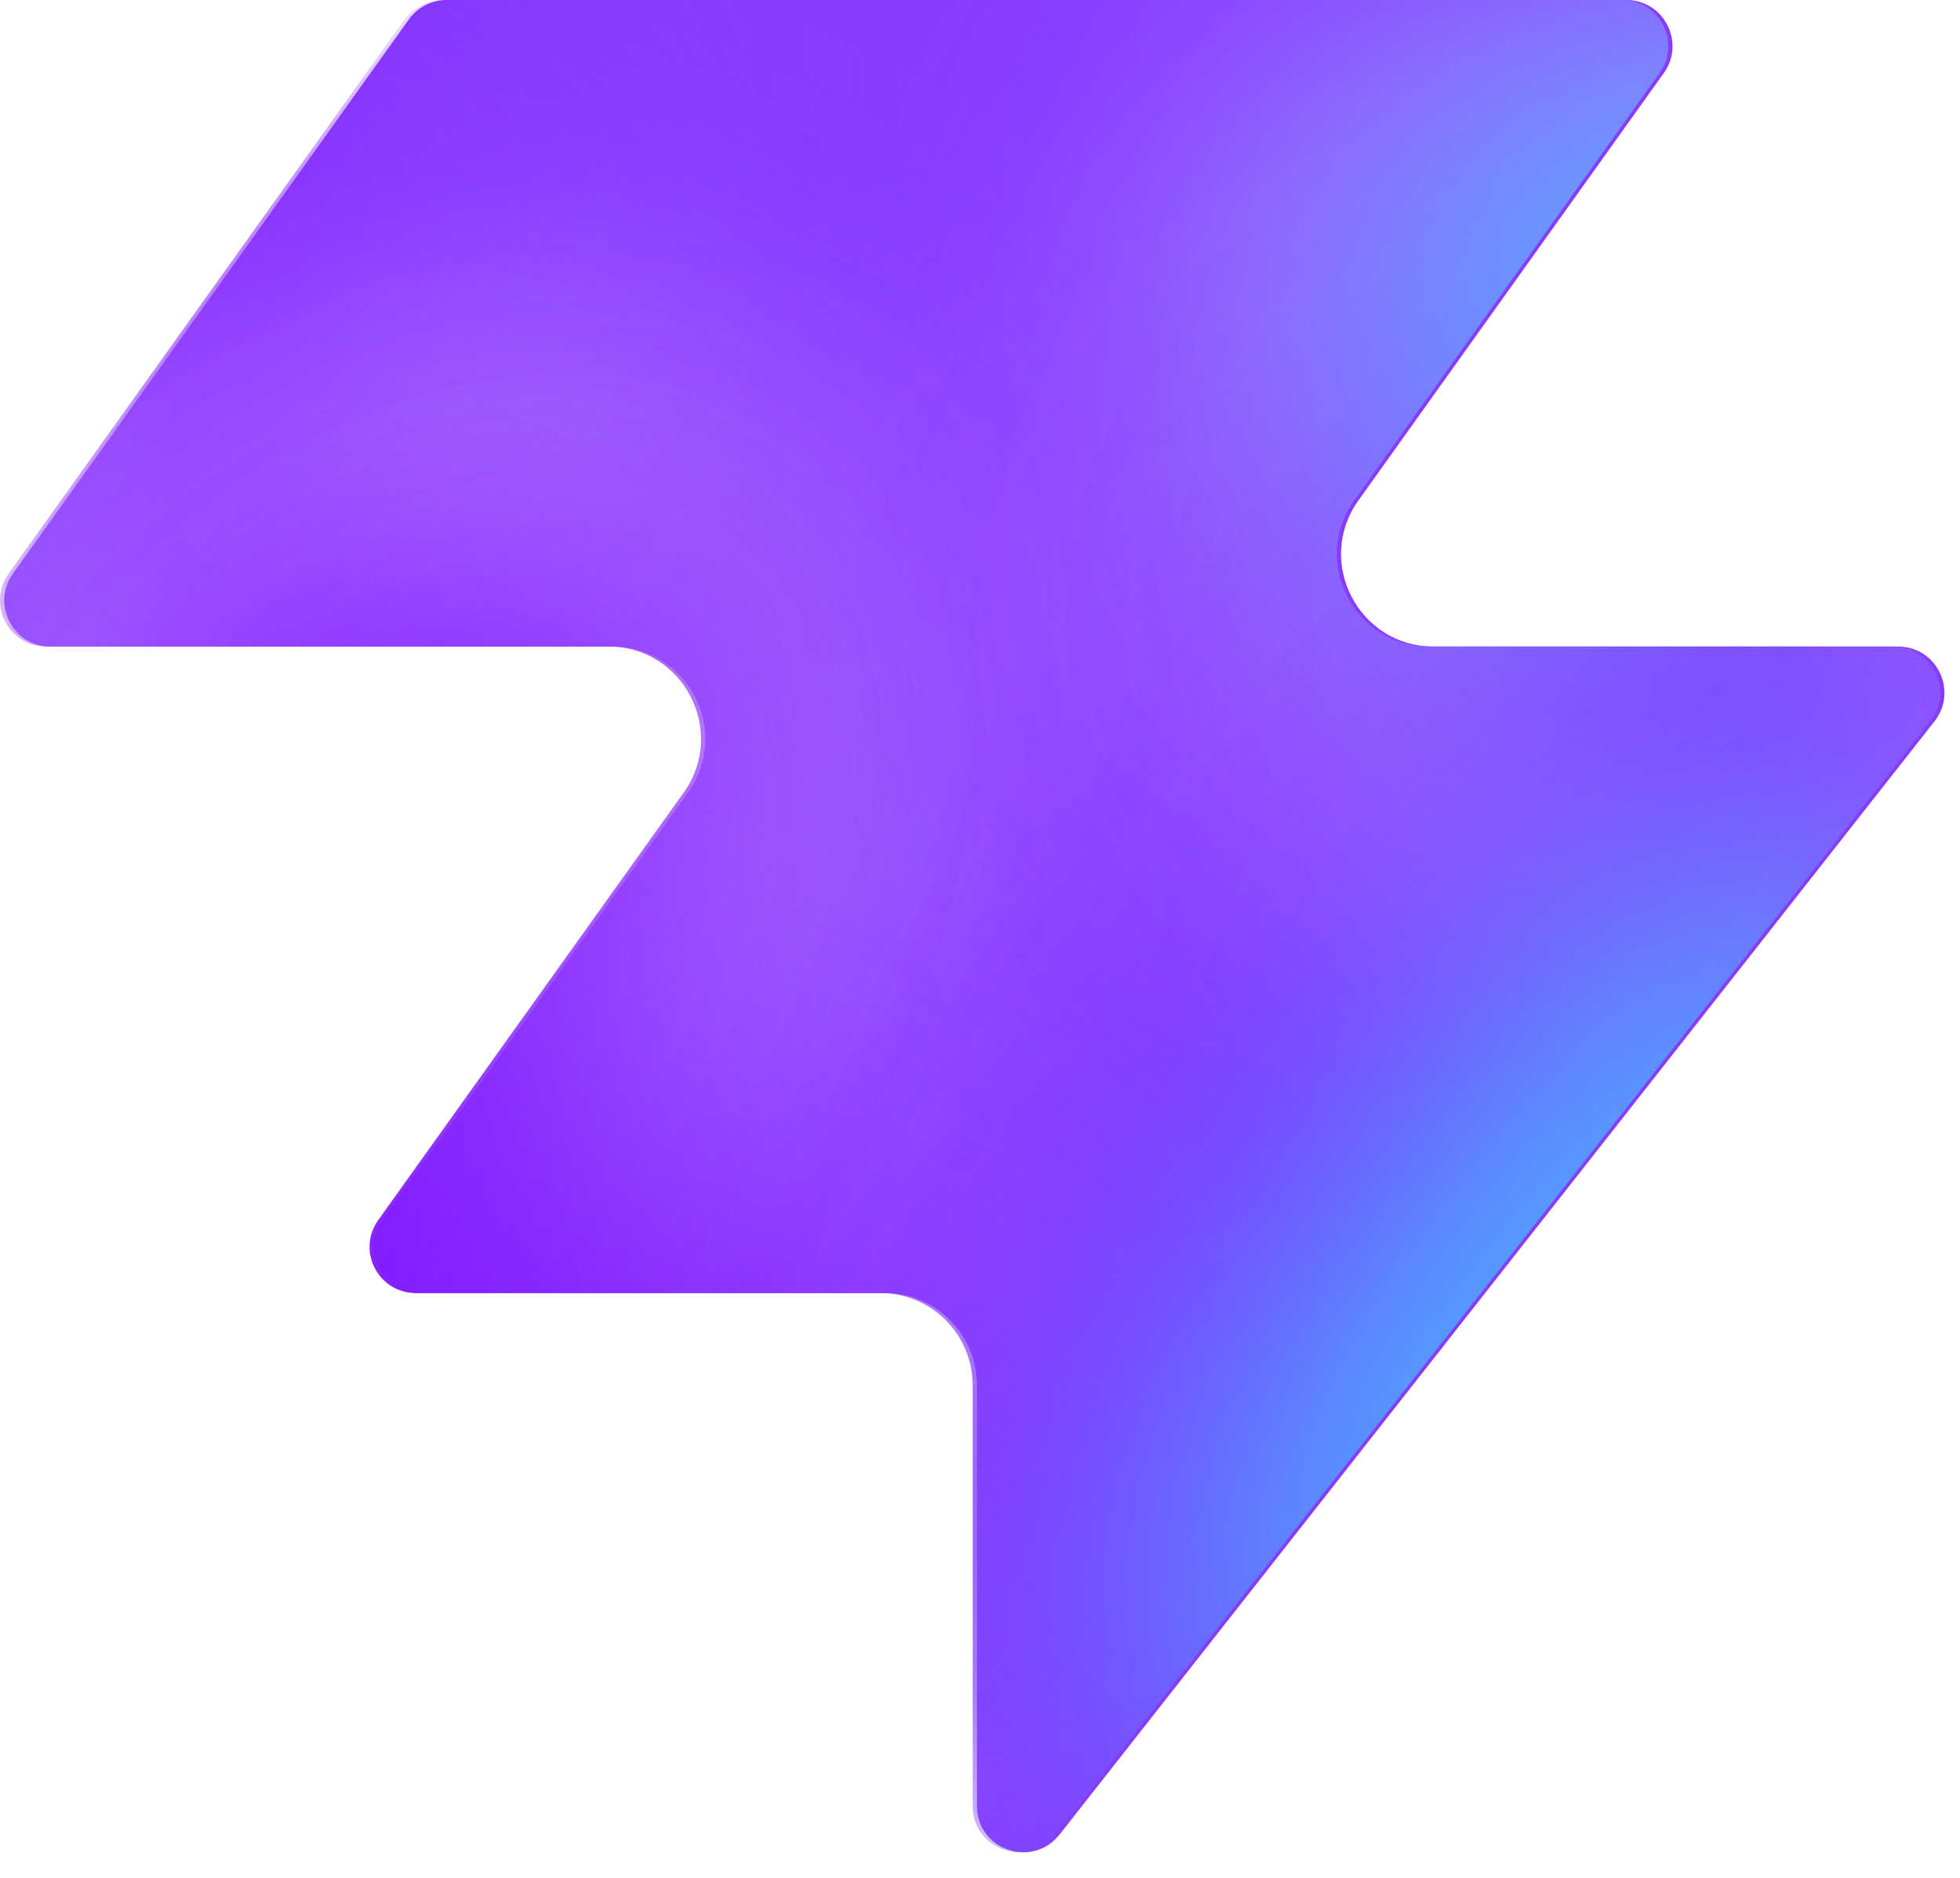
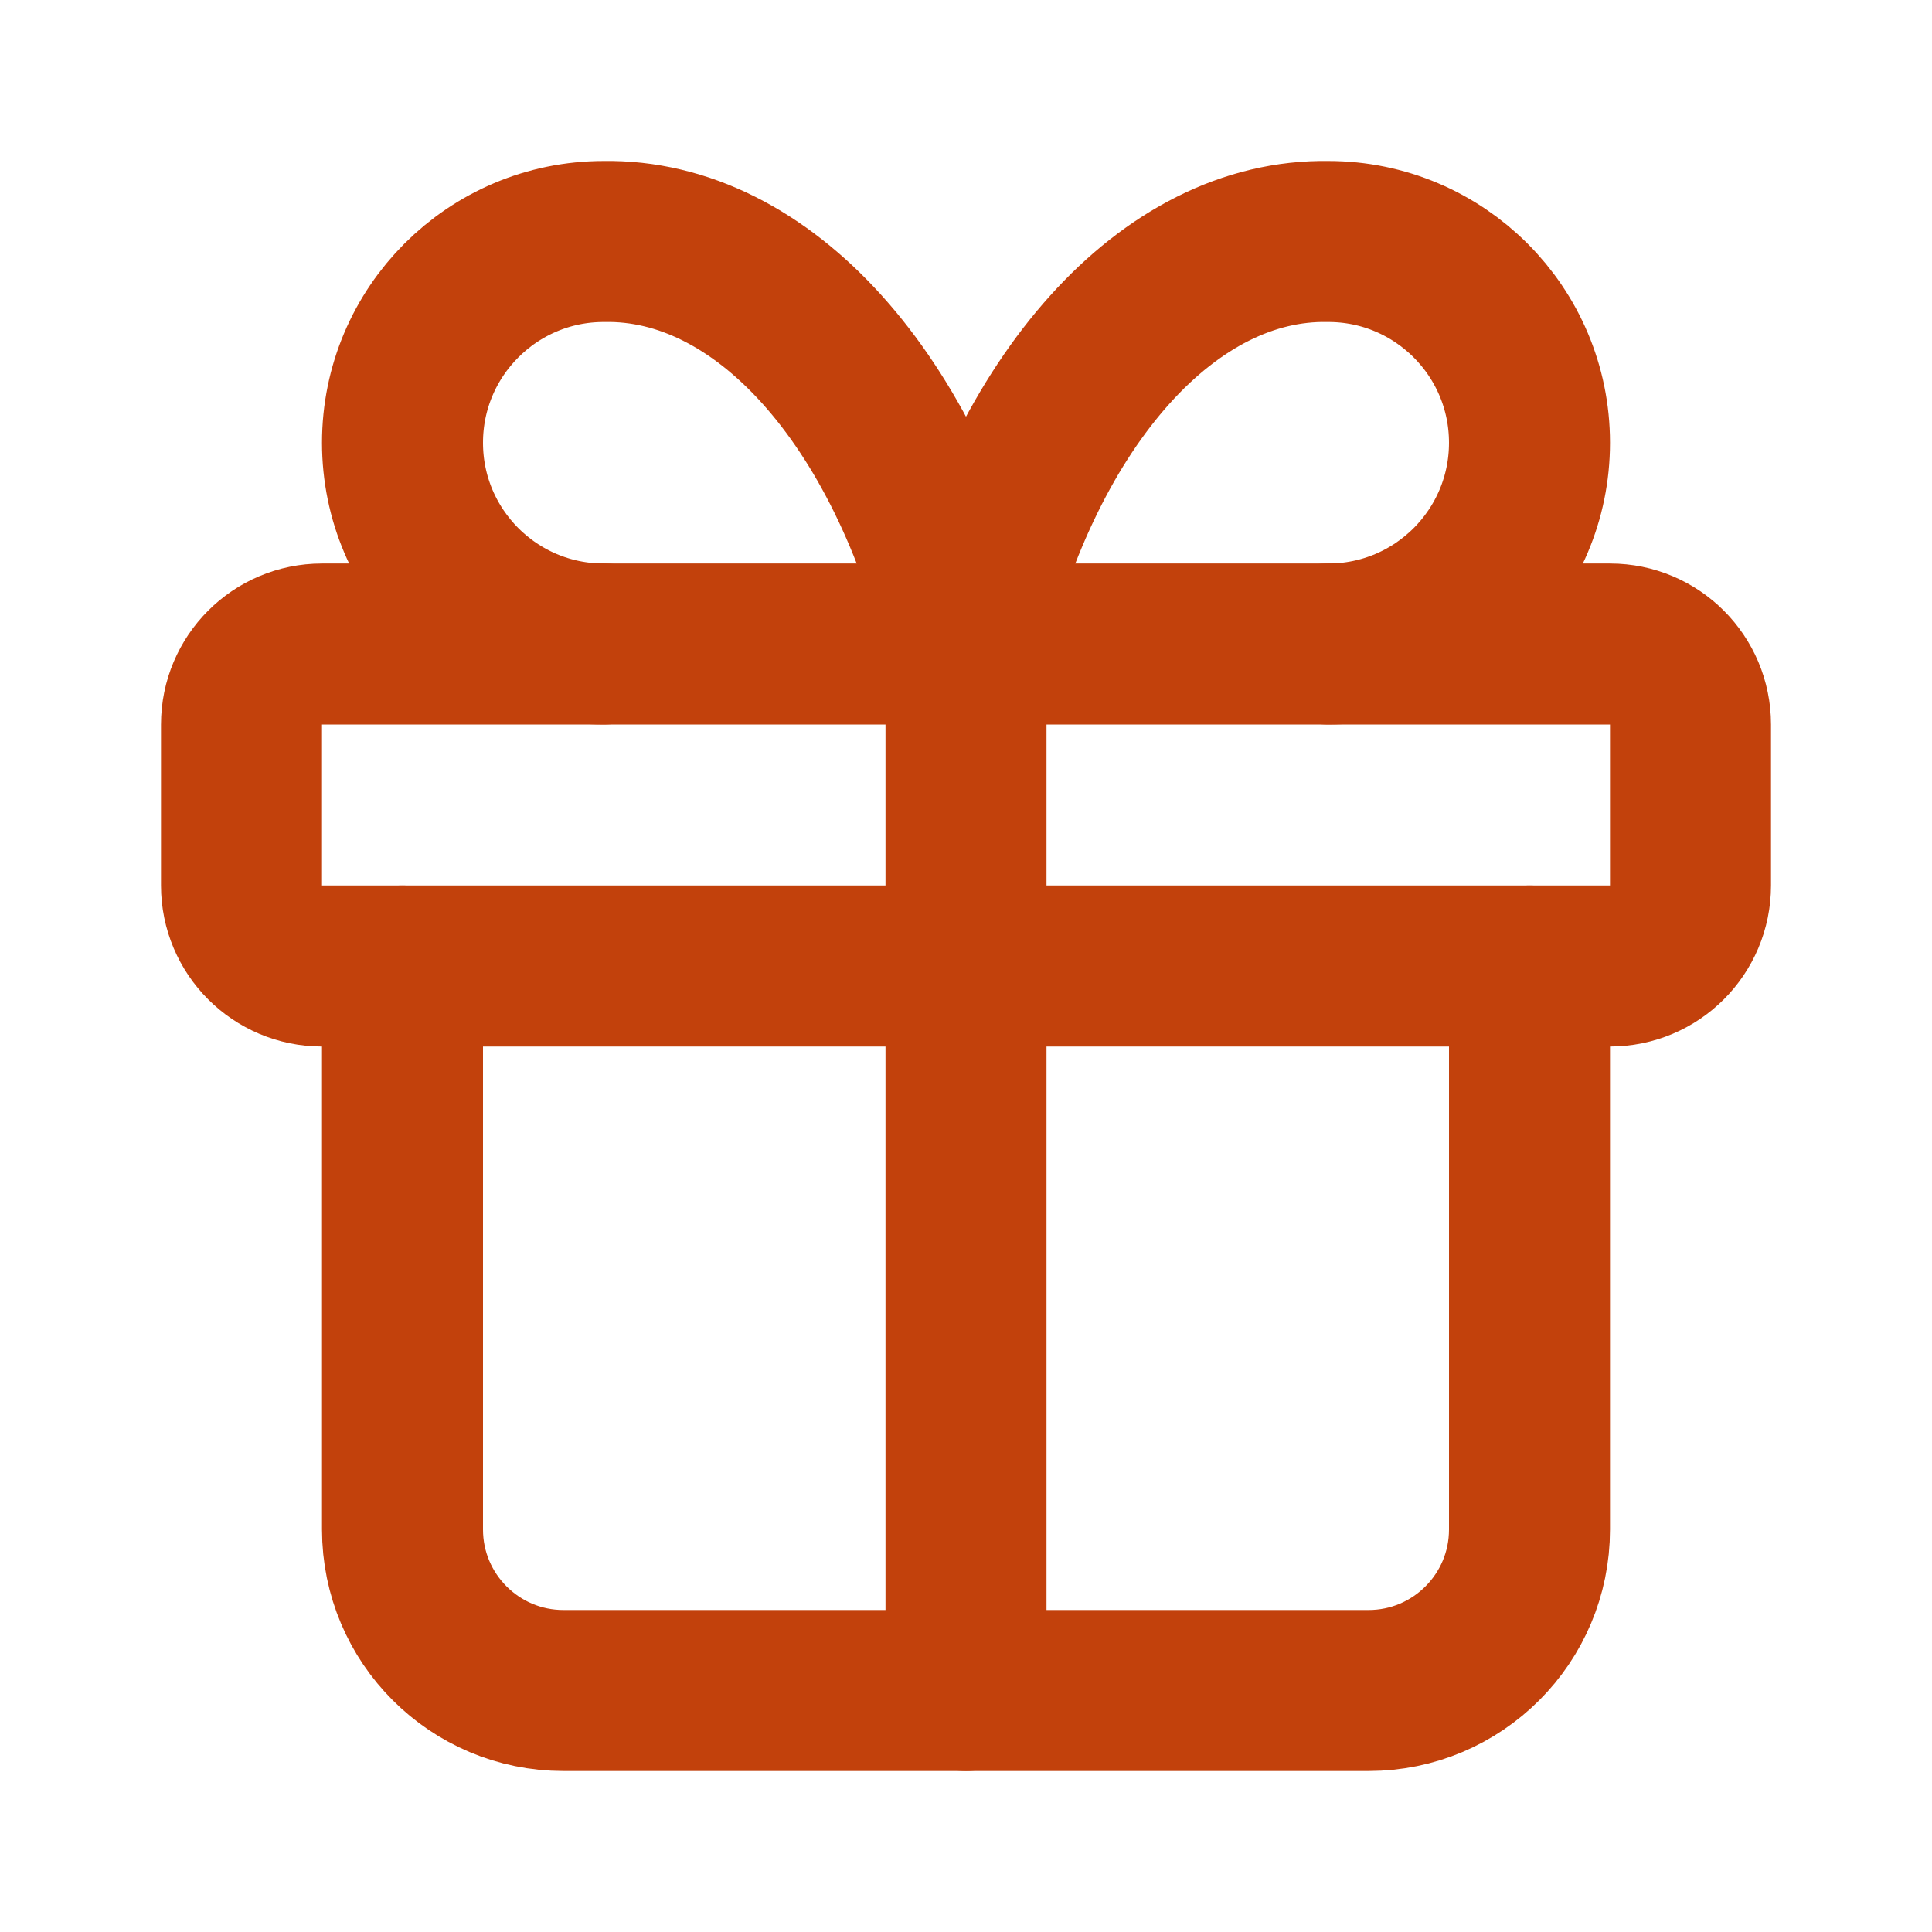
- <svg xmlns="http://www.w3.org/2000/svg" width="48" height="46" fill="none" viewBox="0 0 48 46">
-   <path fill="#863bff" d="M25.946 44.938c-.664.845-2.021.375-2.021-.698V33.937a2.26 2.26 0 0 0-2.262-2.262H10.287c-.92 0-1.456-1.04-.92-1.788l7.48-10.471c1.07-1.497 0-3.578-1.842-3.578H1.237c-.92 0-1.456-1.04-.92-1.788L10.013.474c.214-.297.556-.474.92-.474h28.894c.92 0 1.456 1.04.92 1.788l-7.48 10.471c-1.07 1.498 0 3.579 1.842 3.579h11.377c.943 0 1.473 1.088.89 1.83L25.947 44.94z" style="fill:#863bff;fill:color(display-p3 .525 .23 1);fill-opacity:1" />
-   <mask id="a" width="48" height="46" x="0" y="0" maskUnits="userSpaceOnUse" style="mask-type:alpha">
-     <path fill="#000" d="M25.842 44.938c-.664.844-2.021.375-2.021-.698V33.937a2.26 2.26 0 0 0-2.262-2.262H10.183c-.92 0-1.456-1.04-.92-1.788l7.48-10.471c1.07-1.498 0-3.579-1.842-3.579H1.133c-.92 0-1.456-1.04-.92-1.787L9.91.473c.214-.297.556-.474.92-.474h28.894c.92 0 1.456 1.04.92 1.788l-7.48 10.471c-1.07 1.498 0 3.578 1.842 3.578h11.377c.943 0 1.473 1.088.89 1.832L25.843 44.94z" style="fill:#000;fill-opacity:1" />
-   </mask>
-   <g mask="url(#a)">
-     <g filter="url(#b)">
-       <ellipse cx="5.508" cy="14.704" fill="#ede6ff" rx="5.508" ry="14.704" style="fill:#ede6ff;fill:color(display-p3 .927 .903 1);fill-opacity:1" transform="matrix(.00324 1 1 -.00324 -4.47 31.516)" />
-     </g>
-     <g filter="url(#c)">
-       <ellipse cx="10.399" cy="29.851" fill="#ede6ff" rx="10.399" ry="29.851" style="fill:#ede6ff;fill:color(display-p3 .927 .903 1);fill-opacity:1" transform="matrix(.00324 1 1 -.00324 -39.328 7.883)" />
-     </g>
-     <g filter="url(#d)">
-       <ellipse cx="5.508" cy="30.487" fill="#7e14ff" rx="5.508" ry="30.487" style="fill:#7e14ff;fill:color(display-p3 .492 .077 1);fill-opacity:1" transform="rotate(89.814 -25.913 -14.639)scale(1 -1)" />
-     </g>
-     <g filter="url(#e)">
-       <ellipse cx="5.508" cy="30.599" fill="#7e14ff" rx="5.508" ry="30.599" style="fill:#7e14ff;fill:color(display-p3 .492 .077 1);fill-opacity:1" transform="rotate(89.814 -32.644 -3.334)scale(1 -1)" />
-     </g>
-     <g filter="url(#f)">
-       <ellipse cx="5.508" cy="30.599" fill="#7e14ff" rx="5.508" ry="30.599" style="fill:#7e14ff;fill:color(display-p3 .492 .077 1);fill-opacity:1" transform="matrix(.00324 1 1 -.00324 -34.34 30.47)" />
-     </g>
-     <g filter="url(#g)">
-       <ellipse cx="14.072" cy="22.078" fill="#ede6ff" rx="14.072" ry="22.078" style="fill:#ede6ff;fill:color(display-p3 .927 .903 1);fill-opacity:1" transform="rotate(93.35 24.506 48.493)scale(-1 1)" />
-     </g>
-     <g filter="url(#h)">
-       <ellipse cx="3.47" cy="21.501" fill="#7e14ff" rx="3.47" ry="21.501" style="fill:#7e14ff;fill:color(display-p3 .492 .077 1);fill-opacity:1" transform="rotate(89.009 28.708 47.59)scale(-1 1)" />
-     </g>
-     <g filter="url(#i)">
-       <ellipse cx="3.47" cy="21.501" fill="#7e14ff" rx="3.47" ry="21.501" style="fill:#7e14ff;fill:color(display-p3 .492 .077 1);fill-opacity:1" transform="rotate(89.009 28.708 47.59)scale(-1 1)" />
-     </g>
-     <g filter="url(#j)">
-       <ellipse cx=".387" cy="8.972" fill="#7e14ff" rx="4.407" ry="29.108" style="fill:#7e14ff;fill:color(display-p3 .492 .077 1);fill-opacity:1" transform="rotate(39.51 .387 8.972)" />
-     </g>
-     <g filter="url(#k)">
-       <ellipse cx="47.523" cy="-6.092" fill="#7e14ff" rx="4.407" ry="29.108" style="fill:#7e14ff;fill:color(display-p3 .492 .077 1);fill-opacity:1" transform="rotate(37.892 47.523 -6.092)" />
-     </g>
-     <g filter="url(#l)">
-       <ellipse cx="41.412" cy="6.333" fill="#47bfff" rx="5.971" ry="9.665" style="fill:#47bfff;fill:color(display-p3 .28 .748 1);fill-opacity:1" transform="rotate(37.892 41.412 6.333)" />
-     </g>
-     <g filter="url(#m)">
-       <ellipse cx="-1.879" cy="38.332" fill="#7e14ff" rx="4.407" ry="29.108" style="fill:#7e14ff;fill:color(display-p3 .492 .077 1);fill-opacity:1" transform="rotate(37.892 -1.88 38.332)" />
-     </g>
-     <g filter="url(#n)">
-       <ellipse cx="-1.879" cy="38.332" fill="#7e14ff" rx="4.407" ry="29.108" style="fill:#7e14ff;fill:color(display-p3 .492 .077 1);fill-opacity:1" transform="rotate(37.892 -1.88 38.332)" />
-     </g>
-     <g filter="url(#o)">
-       <ellipse cx="35.651" cy="29.907" fill="#7e14ff" rx="4.407" ry="29.108" style="fill:#7e14ff;fill:color(display-p3 .492 .077 1);fill-opacity:1" transform="rotate(37.892 35.651 29.907)" />
-     </g>
-     <g filter="url(#p)">
-       <ellipse cx="38.418" cy="32.4" fill="#47bfff" rx="5.971" ry="15.297" style="fill:#47bfff;fill:color(display-p3 .28 .748 1);fill-opacity:1" transform="rotate(37.892 38.418 32.4)" />
-     </g>
-   </g>
-   <defs>
-     <filter id="b" width="60.045" height="41.654" x="-19.77" y="16.149" color-interpolation-filters="sRGB" filterUnits="userSpaceOnUse">
-       <feFlood flood-opacity="0" result="BackgroundImageFix" />
-       <feBlend in="SourceGraphic" in2="BackgroundImageFix" result="shape" />
-       <feGaussianBlur result="effect1_foregroundBlur_2002_17158" stdDeviation="7.659" />
-     </filter>
-     <filter id="c" width="90.34" height="51.437" x="-54.613" y="-7.533" color-interpolation-filters="sRGB" filterUnits="userSpaceOnUse">
-       <feFlood flood-opacity="0" result="BackgroundImageFix" />
-       <feBlend in="SourceGraphic" in2="BackgroundImageFix" result="shape" />
-       <feGaussianBlur result="effect1_foregroundBlur_2002_17158" stdDeviation="7.659" />
-     </filter>
-     <filter id="d" width="79.355" height="29.4" x="-49.64" y="2.03" color-interpolation-filters="sRGB" filterUnits="userSpaceOnUse">
-       <feFlood flood-opacity="0" result="BackgroundImageFix" />
-       <feBlend in="SourceGraphic" in2="BackgroundImageFix" result="shape" />
-       <feGaussianBlur result="effect1_foregroundBlur_2002_17158" stdDeviation="4.596" />
-     </filter>
-     <filter id="e" width="79.579" height="29.4" x="-45.045" y="20.029" color-interpolation-filters="sRGB" filterUnits="userSpaceOnUse">
-       <feFlood flood-opacity="0" result="BackgroundImageFix" />
-       <feBlend in="SourceGraphic" in2="BackgroundImageFix" result="shape" />
-       <feGaussianBlur result="effect1_foregroundBlur_2002_17158" stdDeviation="4.596" />
-     </filter>
-     <filter id="f" width="79.579" height="29.4" x="-43.513" y="21.178" color-interpolation-filters="sRGB" filterUnits="userSpaceOnUse">
-       <feFlood flood-opacity="0" result="BackgroundImageFix" />
-       <feBlend in="SourceGraphic" in2="BackgroundImageFix" result="shape" />
-       <feGaussianBlur result="effect1_foregroundBlur_2002_17158" stdDeviation="4.596" />
-     </filter>
-     <filter id="g" width="74.749" height="58.852" x="15.756" y="-17.901" color-interpolation-filters="sRGB" filterUnits="userSpaceOnUse">
-       <feFlood flood-opacity="0" result="BackgroundImageFix" />
-       <feBlend in="SourceGraphic" in2="BackgroundImageFix" result="shape" />
-       <feGaussianBlur result="effect1_foregroundBlur_2002_17158" stdDeviation="7.659" />
-     </filter>
-     <filter id="h" width="61.377" height="25.362" x="23.548" y="2.284" color-interpolation-filters="sRGB" filterUnits="userSpaceOnUse">
-       <feFlood flood-opacity="0" result="BackgroundImageFix" />
-       <feBlend in="SourceGraphic" in2="BackgroundImageFix" result="shape" />
-       <feGaussianBlur result="effect1_foregroundBlur_2002_17158" stdDeviation="4.596" />
-     </filter>
-     <filter id="i" width="61.377" height="25.362" x="23.548" y="2.284" color-interpolation-filters="sRGB" filterUnits="userSpaceOnUse">
-       <feFlood flood-opacity="0" result="BackgroundImageFix" />
-       <feBlend in="SourceGraphic" in2="BackgroundImageFix" result="shape" />
-       <feGaussianBlur result="effect1_foregroundBlur_2002_17158" stdDeviation="4.596" />
-     </filter>
-     <filter id="j" width="56.045" height="63.649" x="-27.636" y="-22.853" color-interpolation-filters="sRGB" filterUnits="userSpaceOnUse">
-       <feFlood flood-opacity="0" result="BackgroundImageFix" />
-       <feBlend in="SourceGraphic" in2="BackgroundImageFix" result="shape" />
-       <feGaussianBlur result="effect1_foregroundBlur_2002_17158" stdDeviation="4.596" />
-     </filter>
-     <filter id="k" width="54.814" height="64.646" x="20.116" y="-38.415" color-interpolation-filters="sRGB" filterUnits="userSpaceOnUse">
-       <feFlood flood-opacity="0" result="BackgroundImageFix" />
-       <feBlend in="SourceGraphic" in2="BackgroundImageFix" result="shape" />
-       <feGaussianBlur result="effect1_foregroundBlur_2002_17158" stdDeviation="4.596" />
-     </filter>
-     <filter id="l" width="33.541" height="35.313" x="24.641" y="-11.323" color-interpolation-filters="sRGB" filterUnits="userSpaceOnUse">
-       <feFlood flood-opacity="0" result="BackgroundImageFix" />
-       <feBlend in="SourceGraphic" in2="BackgroundImageFix" result="shape" />
-       <feGaussianBlur result="effect1_foregroundBlur_2002_17158" stdDeviation="4.596" />
-     </filter>
-     <filter id="m" width="54.814" height="64.646" x="-29.286" y="6.009" color-interpolation-filters="sRGB" filterUnits="userSpaceOnUse">
-       <feFlood flood-opacity="0" result="BackgroundImageFix" />
-       <feBlend in="SourceGraphic" in2="BackgroundImageFix" result="shape" />
-       <feGaussianBlur result="effect1_foregroundBlur_2002_17158" stdDeviation="4.596" />
-     </filter>
-     <filter id="n" width="54.814" height="64.646" x="-29.286" y="6.009" color-interpolation-filters="sRGB" filterUnits="userSpaceOnUse">
-       <feFlood flood-opacity="0" result="BackgroundImageFix" />
-       <feBlend in="SourceGraphic" in2="BackgroundImageFix" result="shape" />
-       <feGaussianBlur result="effect1_foregroundBlur_2002_17158" stdDeviation="4.596" />
-     </filter>
-     <filter id="o" width="54.814" height="64.646" x="8.244" y="-2.416" color-interpolation-filters="sRGB" filterUnits="userSpaceOnUse">
-       <feFlood flood-opacity="0" result="BackgroundImageFix" />
-       <feBlend in="SourceGraphic" in2="BackgroundImageFix" result="shape" />
-       <feGaussianBlur result="effect1_foregroundBlur_2002_17158" stdDeviation="4.596" />
-     </filter>
-     <filter id="p" width="39.409" height="43.623" x="18.713" y="10.588" color-interpolation-filters="sRGB" filterUnits="userSpaceOnUse">
-       <feFlood flood-opacity="0" result="BackgroundImageFix" />
-       <feBlend in="SourceGraphic" in2="BackgroundImageFix" result="shape" />
-       <feGaussianBlur result="effect1_foregroundBlur_2002_17158" stdDeviation="4.596" />
-     </filter>
-   </defs>
+ <svg xmlns="http://www.w3.org/2000/svg" viewBox="0 0 24 24" fill="none" stroke="#C2410C" stroke-width="2" stroke-linecap="round" stroke-linejoin="round">
+   <rect x="3" y="8" width="18" height="4" rx="1" />
+   <path d="M12 8v13" />
+   <path d="M19 12v7a2 2 0 0 1-2 2H7a2 2 0 0 1-2-2v-7" />
+   <path d="M7.5 8a2.5 2.5 0 0 1 0-5A4.8 8 0 0 1 12 8a4.8 8 0 0 1 4.5-5 2.5 2.5 0 0 1 0 5" />
</svg>
